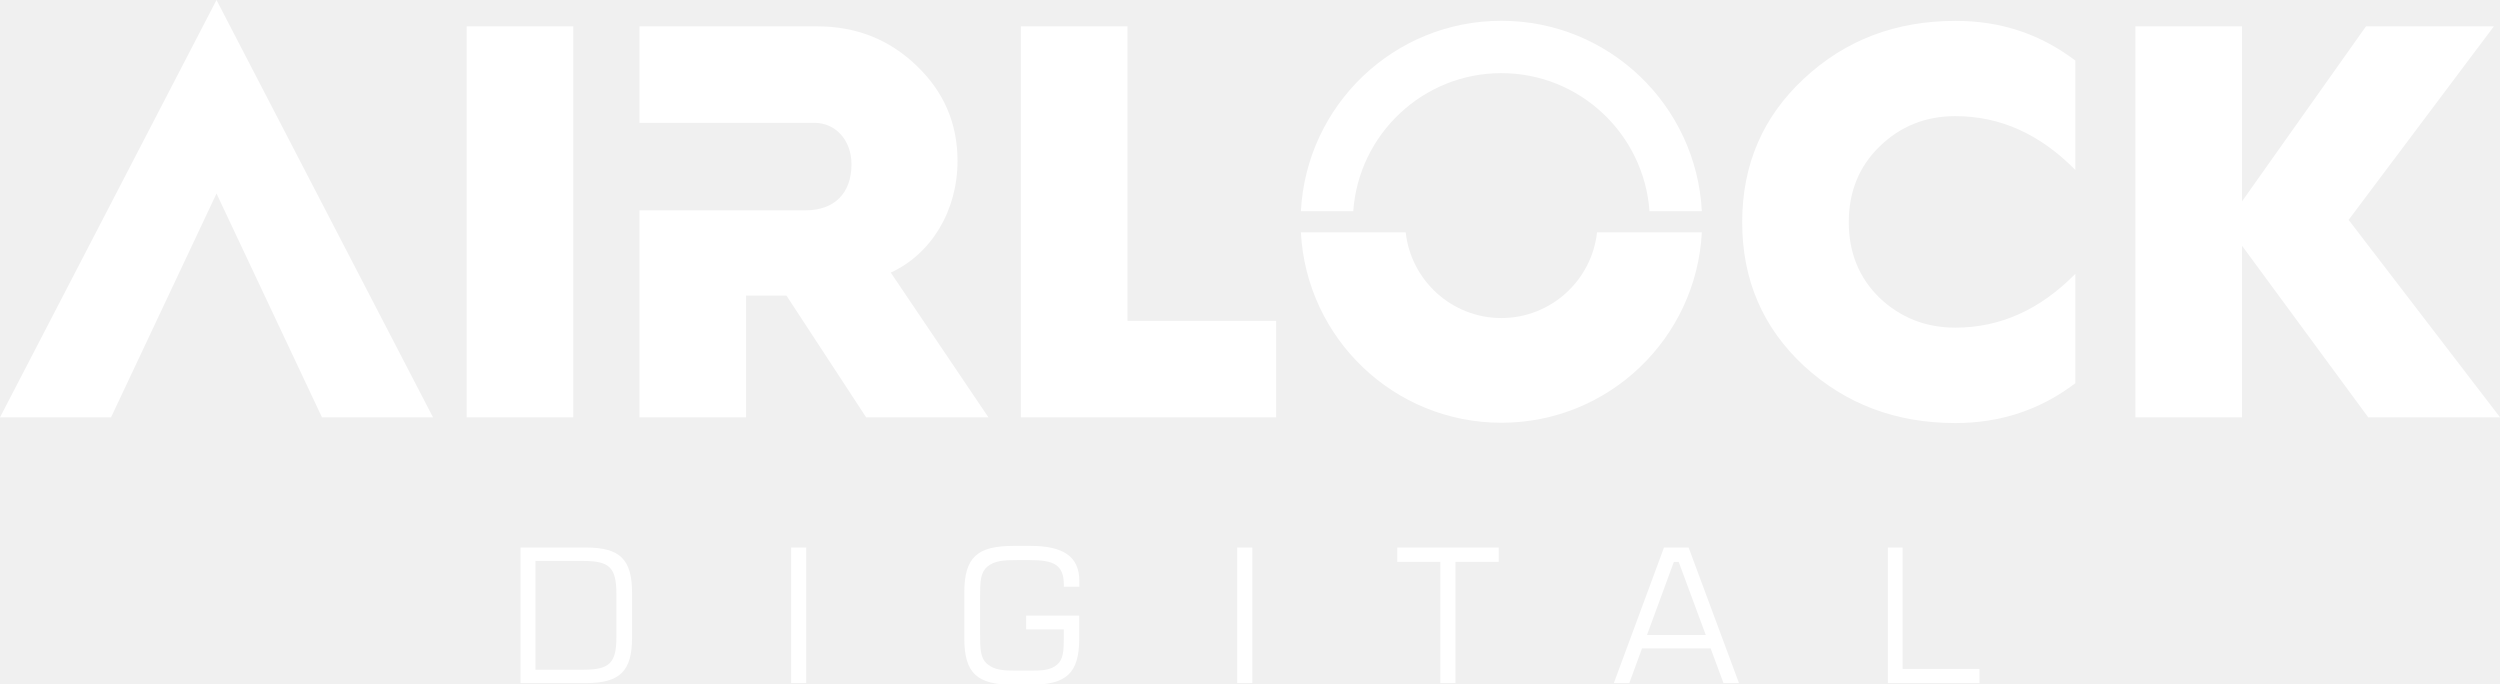
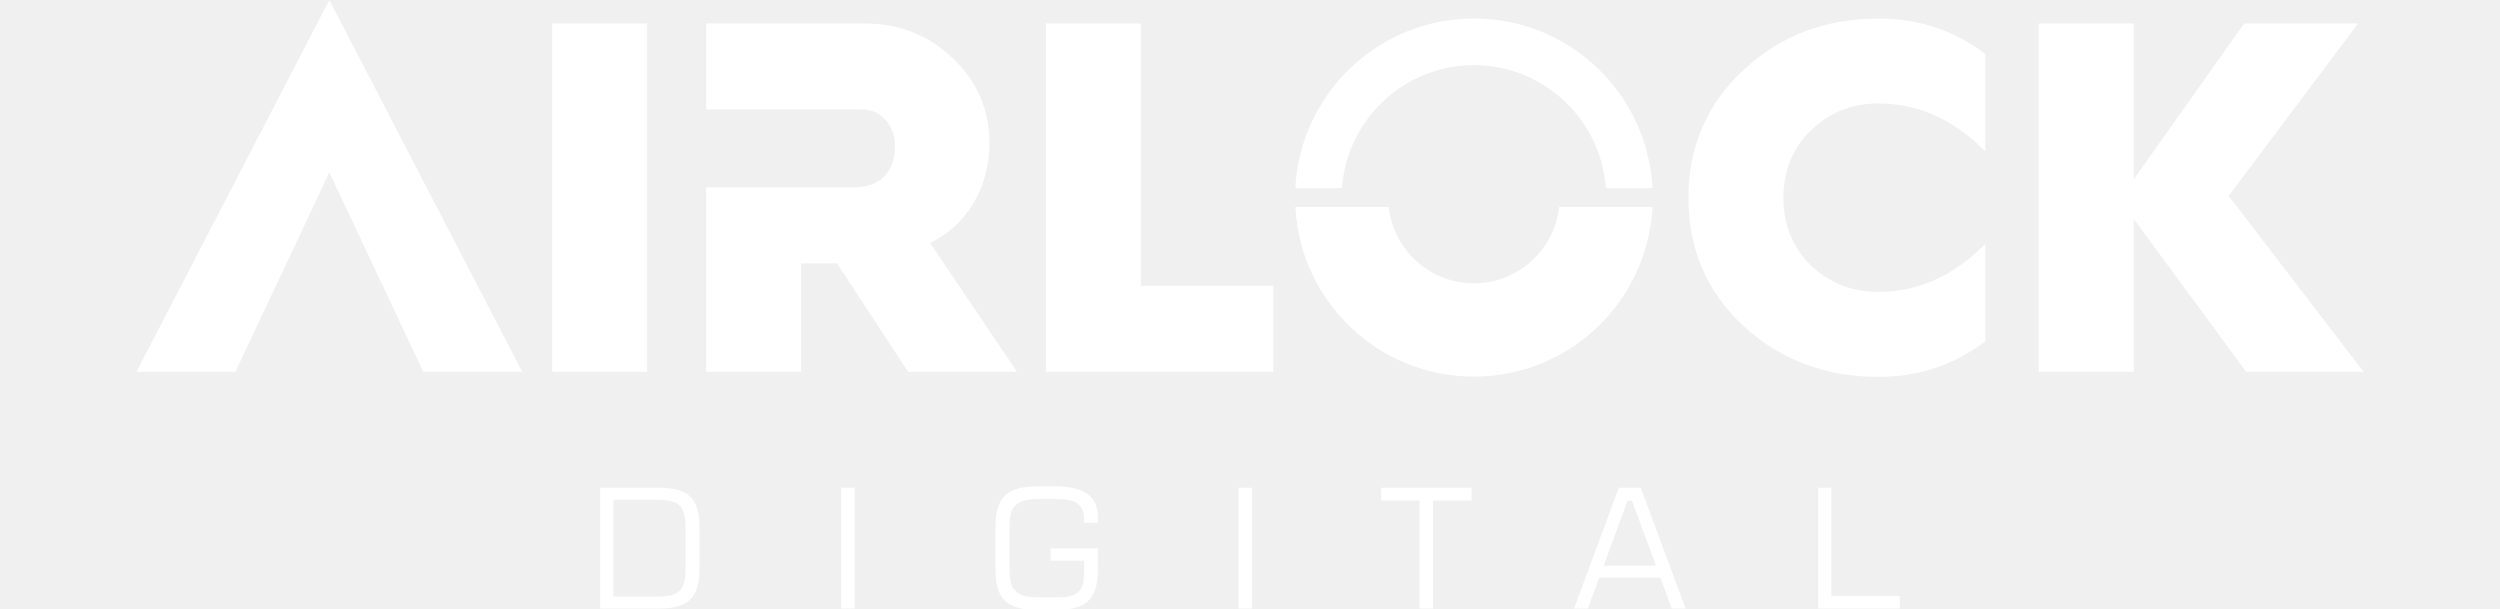
- <svg xmlns="http://www.w3.org/2000/svg" version="1.1" id="Layer_1" x="0px" y="0px" viewBox="0 0 489.47 133.75" style="enable-background:new 0 0 489.47 133.75;" xml:space="preserve">
+ <svg xmlns="http://www.w3.org/2000/svg" version="1.1" id="Layer_1" x="0px" y="0px" width="1216px" height="296px" viewBox="0 0 489.47 133.75" style="enable-background:new 0 0 489.47 133.75;" xml:space="preserve">
  <style type="text/css">
	.st0{fill:#FFFFFF;}
</style>
  <g>
    <path class="st0" d="M101.92,107.2h12.81c6.68,0,9.02,2.34,9.02,8.87v8.76c0,6.54-2.34,8.91-9.02,8.91h-12.81V107.2z    M114.26,131.12c4.93,0,6.42-1.21,6.42-6.25v-8.58c0-5.18-1.35-6.46-6.42-6.46h-9.42v21.29H114.26z" />
    <path class="st0" d="M154.89,107.2h2.96v26.54h-2.96V107.2z" />
    <path class="st0" d="M198.39,106.88h3.36c6.43,0,9.57,2.08,9.57,6.87v1.13h-3.03c0-0.11,0-0.22,0-0.33c0-4.02-1.97-4.89-6.72-4.89   h-2.34c-2.63,0-4.49,0.07-5.95,1.31c-1.31,1.13-1.39,2.88-1.39,5.73v7.56c0,2.85,0.07,4.6,1.39,5.73c1.5,1.28,3.36,1.31,5.95,1.31   h2.34c2.37,0,4.05-0.03,5.4-1.17c1.2-1.02,1.31-2.66,1.31-5.26v-1.64h-7.38v-2.7h10.4v4.45c0,6.83-2.48,9.09-9.57,9.09h-3.36   c-7.08,0-9.57-2.27-9.57-9.09v-9.02C188.82,109.14,191.31,106.88,198.39,106.88z" />
    <path class="st0" d="M242.23,107.2h2.96v26.54h-2.96V107.2z" />
    <path class="st0" d="M273.57,107.2h19.86v2.81h-8.47v23.73h-2.96v-23.73h-8.43V107.2z" />
    <path class="st0" d="M325.79,107.2h4.82l9.86,26.54h-3.03l-2.52-6.79h-13.43l-2.49,6.79h-3.03L325.79,107.2z M333.97,124.33   l-5.3-14.31h-0.95l-5.26,14.31H333.97z" />
    <path class="st0" d="M369.63,107.2h2.88v23.77h15.04v2.77h-17.93V107.2z" />
  </g>
  <polygon class="st0" points="42.39,0 0,81.71 21.74,81.71 42.39,37.89 63.04,81.71 84.78,81.71 " />
  <path class="st0" d="M91.37,81.71V5.16h20.87v76.55H91.37z" />
  <path class="st0" d="M199.88,81.71V5.16h20.87v57.66h29.1v18.89H199.88z" />
  <path class="st0" d="M406.33,11.86v21.42c-6.92-7.03-14.72-10.54-23.5-10.54c-5.82,0-10.76,1.98-14.82,5.93  c-4.06,3.95-6.04,8.9-6.04,14.83c0,5.93,1.98,10.87,6.04,14.83c4.06,3.84,9,5.82,14.82,5.82c8.78,0,16.58-3.51,23.5-10.54v21.42  c-6.81,5.16-14.6,7.8-23.5,7.8c-11.64,0-21.52-3.73-29.65-11.2c-8.02-7.47-12.08-16.8-12.08-28.12c0-11.31,4.06-20.65,12.08-28.11  c8.13-7.58,18.01-11.31,29.65-11.31C391.73,4.06,399.53,6.7,406.33,11.86z" />
  <path class="st0" d="M418.09,81.71V5.16h20.87v34.26l24.27-34.26h25.04l-28.44,37.89l29.65,38.66h-25.81l-24.71-33.6v33.6H418.09z" />
  <path class="st0" d="M174.4,53.37c7.91-3.62,13.07-12.08,13.07-21.85c0-7.36-2.64-13.51-8.02-18.67  c-5.38-5.16-11.86-7.69-19.44-7.69H125.2v18.89h34.26c4.06,0,7.25,3.3,7.25,8.13c0,5.71-3.41,9-9,9l-32.51,0v40.53h20.87V57.88h7.69  h0.22l15.6,23.83h23.94L174.4,53.37z" />
  <path class="st0" d="M312.68,45.49c-1.04,9.42-9.04,16.78-18.73,16.78c-9.69,0-17.7-7.36-18.73-16.78H254.7  c1.08,20.77,18.22,37.28,39.25,37.28c21.03,0,38.17-16.52,39.25-37.28H312.68z" />
  <path class="st0" d="M264.95,41.35c1.07-15.08,13.65-27.03,29-27.03c15.35,0,27.93,11.95,29,27.03h10.25  c-1.08-20.77-18.22-37.28-39.25-37.28c-21.04,0-38.17,16.52-39.25,37.28H264.95z" />
</svg>
